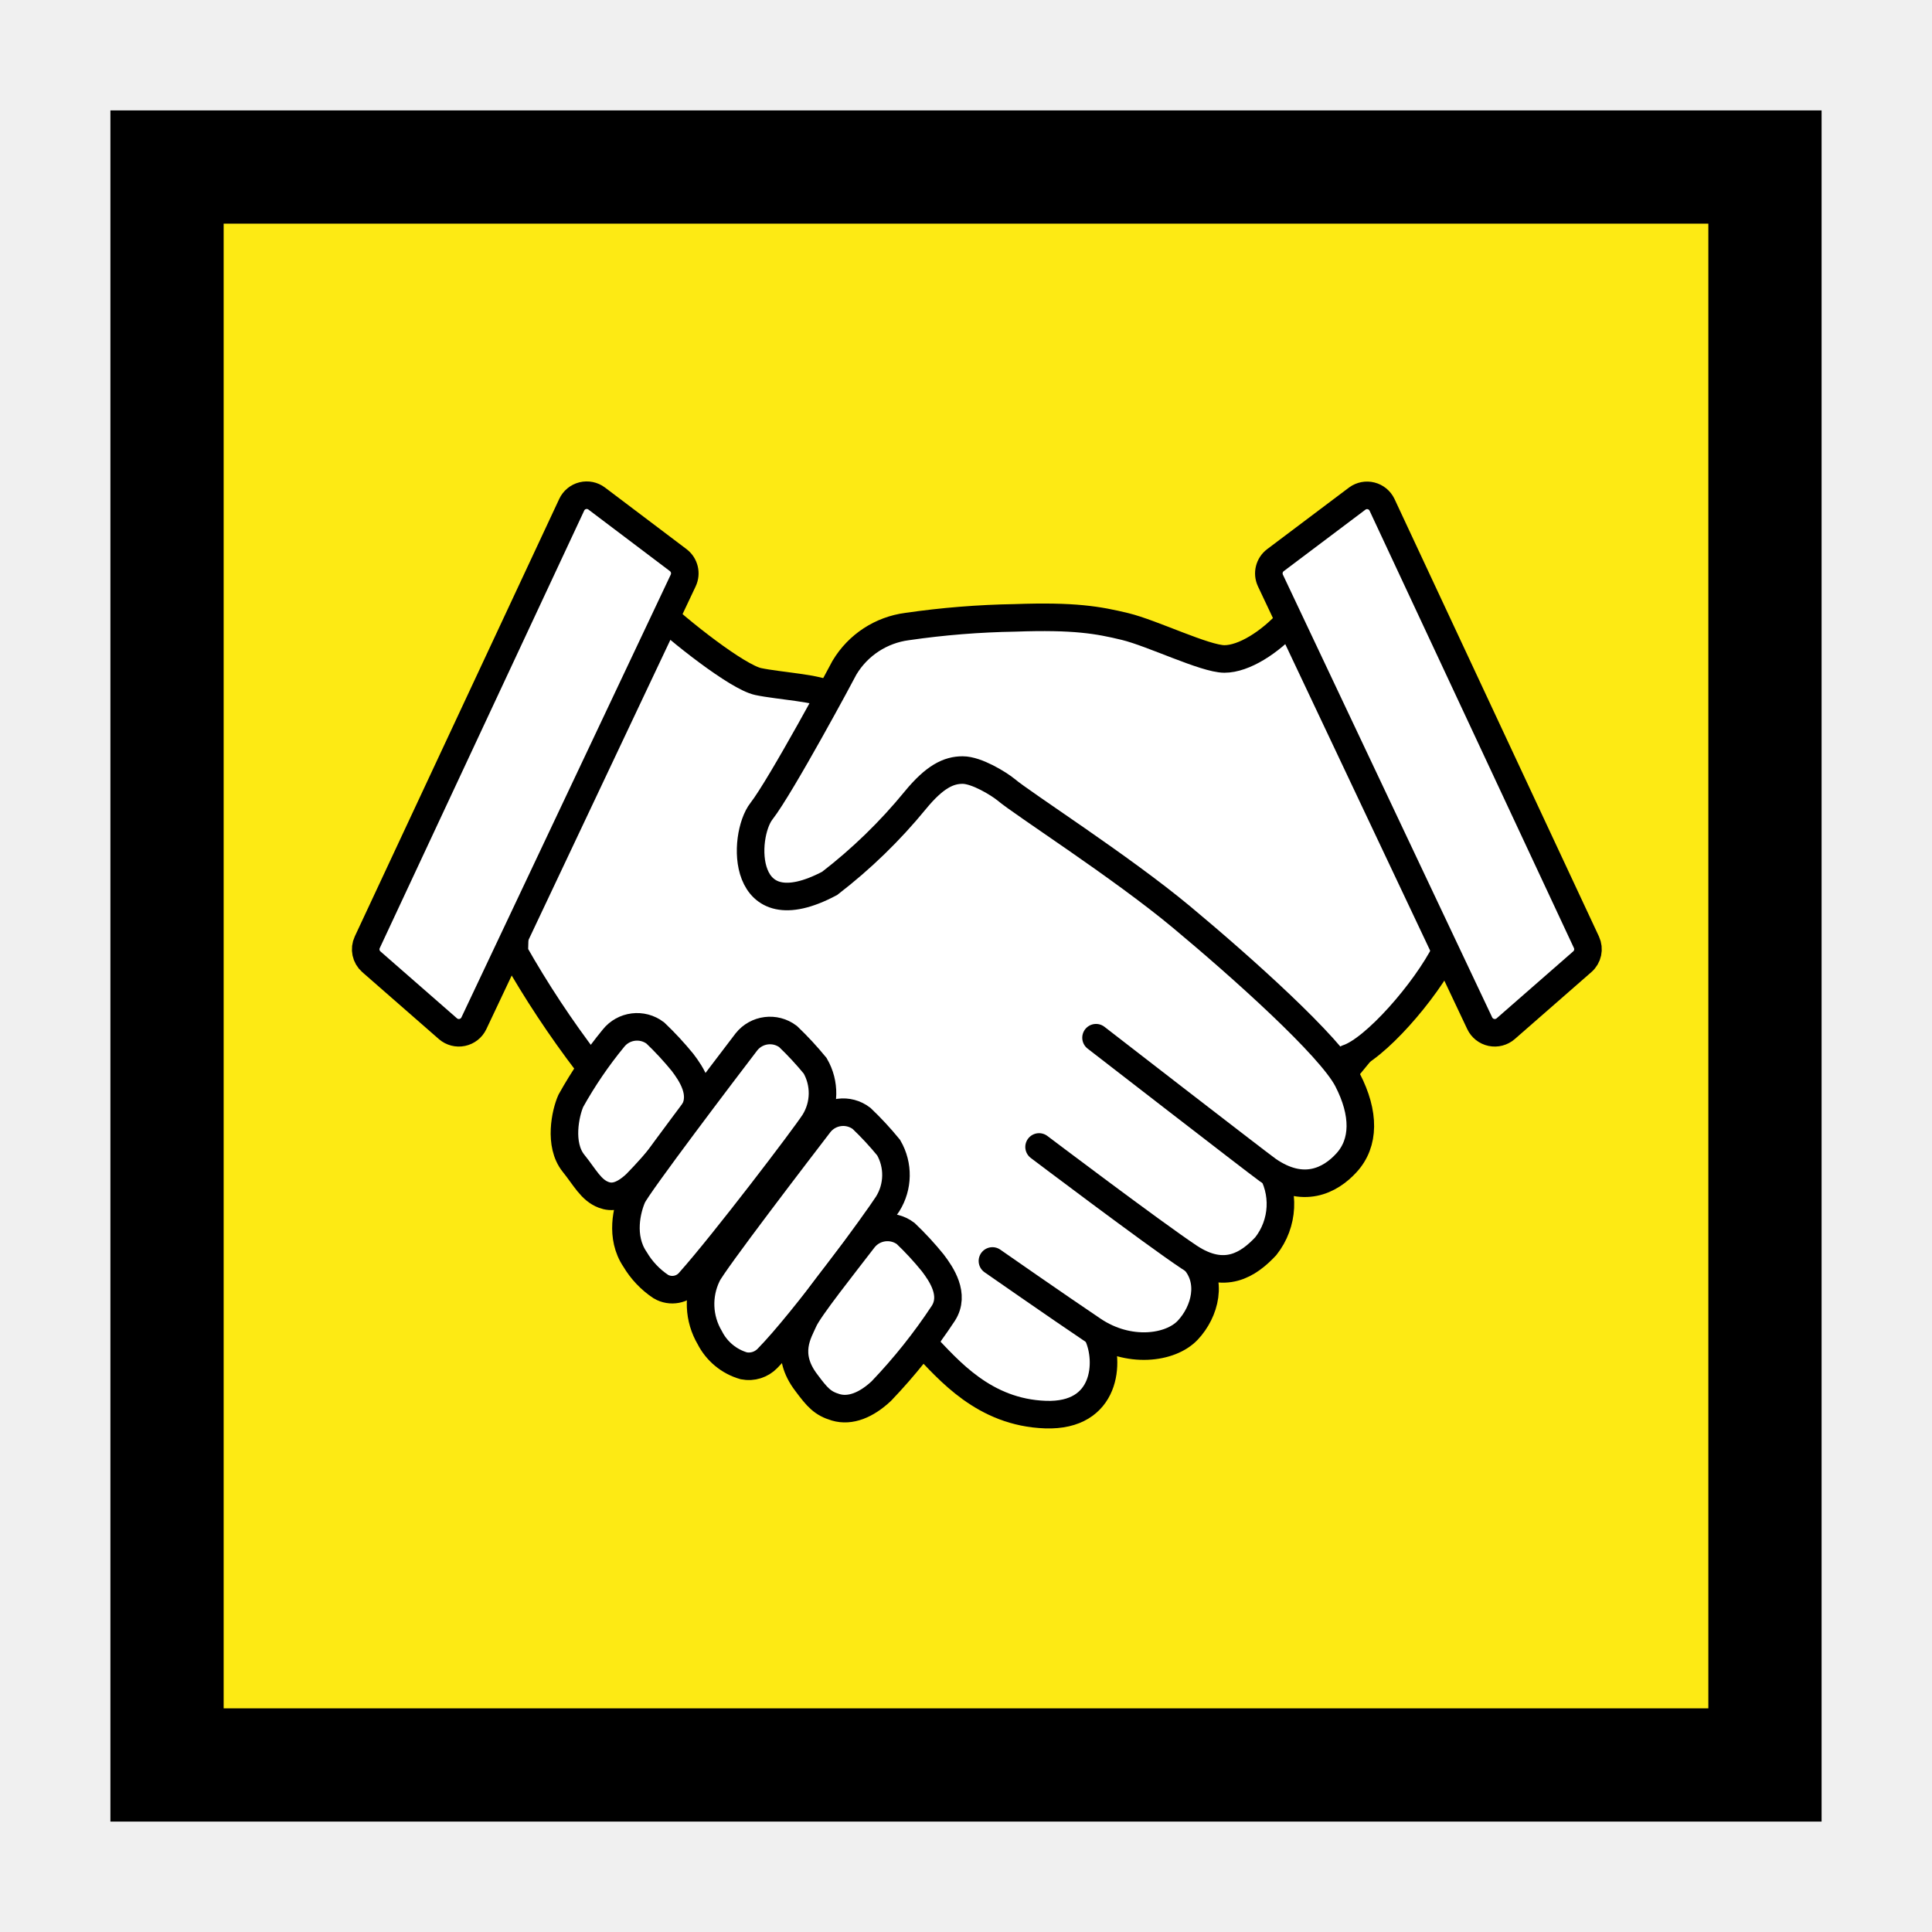
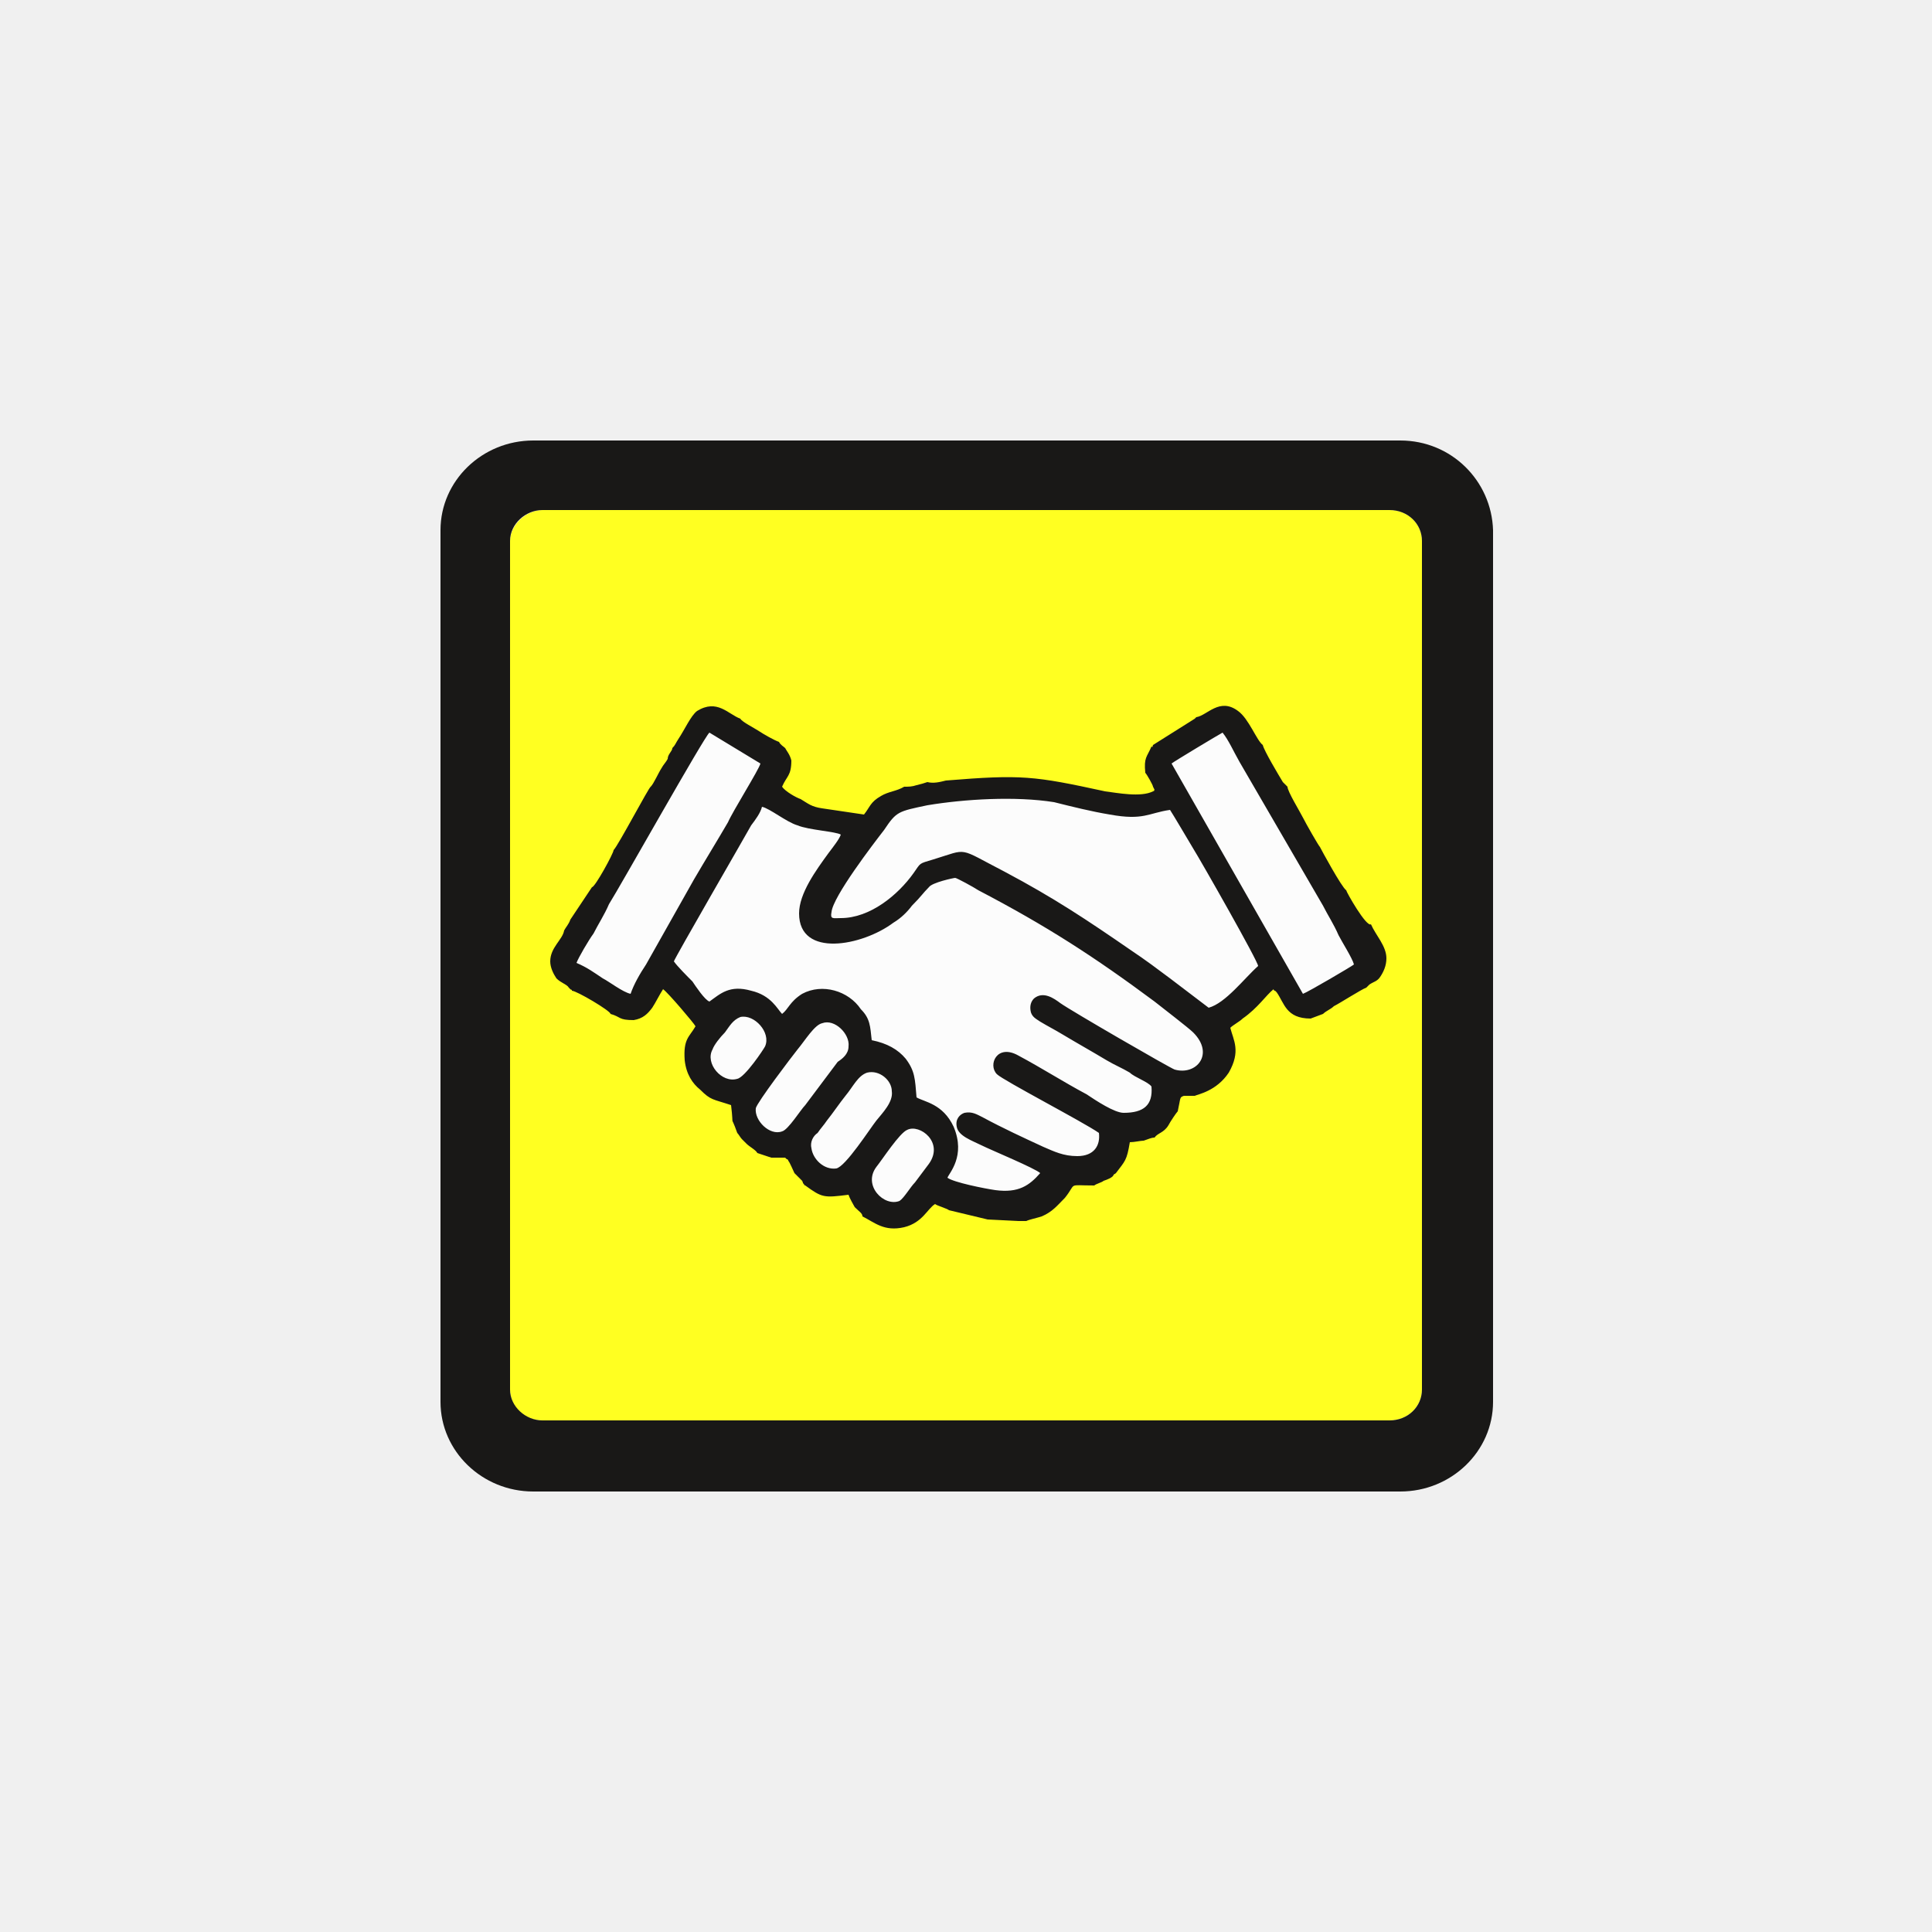
- <svg xmlns="http://www.w3.org/2000/svg" viewBox="0 0 198.43 198.43">
-   <defs>
-     <style>.cls-1{fill:#fdea14;}.cls-2,.cls-3{fill:#fff;stroke:#000;stroke-miterlimit:10;stroke-width:2.83px;}.cls-3{stroke-linecap:round;}</style>
-   </defs>
-   <g id="Picto_s" data-name="Picto's">
-     <rect x="11.34" y="11.34" width="175.75" height="175.75" />
-     <rect class="cls-1" x="22.97" y="22.97" width="152.49" height="152.49" />
-     <path class="cls-2" d="M83.69,71c.5,0,40.74,15.46,40.74,15.46l15.13,21.78L118.11,134.3l-7.81,6.81-16.63-3L71.39,123.49,57.26,101.21S83.36,70.78,83.69,71" />
-     <path class="cls-3" d="M112.77,137.16c1.22,2.66.93,8.35-5.39,8.13s-9.94-4.58-12.49-7.24l1.47-3" />
-     <path class="cls-3" d="M122.54,129.31c2.11,2.21,1.22,5.43-.55,7.31s-6.07,2.46-9.73,0-10.33-7.11-10.33-7.11" />
-     <path class="cls-3" d="M85.3,71.45c-1.11-.78-5.32-1-7.43-1.45s-8.1-5.15-10.76-7.7L53.38,78l-.56,19.83a100.19,100.19,0,0,0,7.54,11.41" />
-     <path class="cls-2" d="M58.72,51.84l-21,44.94a1.7,1.7,0,0,0,.42,2l7.87,6.88a1.71,1.71,0,0,0,2.66-.56l21.5-45.48a1.71,1.71,0,0,0-.51-2.09L61.28,51.2A1.7,1.7,0,0,0,58.72,51.84Z" />
-     <path class="cls-2" d="M63,106.64a43.44,43.44,0,0,0-4.37,6.42c-.55,1.23-1.27,4.49.27,6.41,1.17,1.45,1.79,2.76,3.1,3.25.76.29,1.81.29,3.32-1.13a47.73,47.73,0,0,0,5.87-7.3c1.22-1.91-.19-4-1.1-5.19a33,33,0,0,0-2.78-3A3.1,3.1,0,0,0,63,106.64Z" />
-     <path class="cls-2" d="M76.67,107c-2,2.61-11.18,14.7-11.72,15.93s-1.29,4.11.27,6.41a8.66,8.66,0,0,0,2.65,2.8,2.33,2.33,0,0,0,3-.56c3.41-3.82,11.72-14.73,12.76-16.34a5.61,5.61,0,0,0,.09-5.78,33.81,33.81,0,0,0-2.78-3A3.09,3.09,0,0,0,76.67,107Z" />
-     <path class="cls-2" d="M84.17,115.41c-2,2.61-11,14.34-11.54,15.57a6.78,6.78,0,0,0,.27,6.41,5.68,5.68,0,0,0,3.5,2.89,2.67,2.67,0,0,0,2.42-.76c3.74-3.8,11.29-14.21,12.35-15.87a5.61,5.61,0,0,0,.1-5.78,33.09,33.09,0,0,0-2.78-3A3.1,3.1,0,0,0,84.17,115.41Z" />
-     <path class="cls-2" d="M88.69,127.27c-2,2.61-5.59,7.12-6.13,8.35s-2,3.45.27,6.41c1.11,1.49,1.65,2.11,3,2.51,1.51.45,3.16-.24,4.68-1.66a56.64,56.64,0,0,0,6.38-8c1.22-1.91-.19-4-1.1-5.19a32.06,32.06,0,0,0-2.77-3A3.11,3.11,0,0,0,88.69,127.27Z" />
-     <path class="cls-3" d="M130.41,119.89A7,7,0,0,1,130,128c-1.77,1.88-4.21,3.54-7.87,1.11s-15.41-11.31-15.41-11.31" />
-     <path class="cls-3" d="M138.4,108.69c2.77-.89,8-6.87,10.08-11l-1.4-19.87L132.43,63.76c-2,2.22-4.68,3.92-6.67,3.92s-7.43-2.66-10.2-3.33-5.21-1.11-11.31-.89a86.86,86.86,0,0,0-11.08.89,8.82,8.82,0,0,0-6.43,4.21c-.22.45-6.54,12.2-8.53,14.75s-2.22,12.3,7,7.42A53.63,53.63,0,0,0,94,82.2c2-2.44,3.43-3.11,4.87-3.11s3.7,1.4,4.44,2C105,82.53,115.12,89,121.33,94.17s15.29,13.3,17.07,16.74,1.77,6.48-.12,8.53c-1.65,1.8-4.43,3.27-8.09.72-1.38-1-17.62-13.58-17.62-13.58" />
-     <path class="cls-2" d="M141.94,51.84l21,44.94a1.7,1.7,0,0,1-.43,2l-7.87,6.88a1.71,1.71,0,0,1-2.66-.56l-21.5-45.48a1.71,1.71,0,0,1,.52-2.09l8.41-6.33A1.7,1.7,0,0,1,141.94,51.84Z" />
+ <svg xmlns="http://www.w3.org/2000/svg" version="1.1" id="svg8" x="0px" y="0px" width="125px" height="125px" viewBox="0 0 125 125" style="enable-background:new 0 0 125 125;" xml:space="preserve">
+   <style type="text/css">
+ 	.st0{fill:#FFFF21;}
+ 	.st1{fill:#191817;}
+ 	.st2{fill:#FCFCFC;}
+ </style>
+   <g>
+     <path class="st0" d="M89.9,33H35.1C34,33,33,34,33,35v54.9c0,1.1,0.9,2,2.1,2h54.8c1.2,0,2.1-0.9,2.1-2V35C92,33.9,91.1,33,89.9,33   z" />
+     <g>
+       <path class="st1" d="M90.6,28.5H34.5c-3.3,0-6,2.6-6,5.8v56.4c0,3.2,2.7,5.8,6,5.8h56.1c3.3,0,6-2.6,6-5.8V34.3    C96.5,31.1,93.9,28.5,90.6,28.5z M92,35v54.9c0,1.1-0.9,2-2.1,2H35.1c-1.1,0-2.1-0.9-2.1-2V35c0-1.1,1-2,2.1-2h54.8    C91.1,33,92,33.9,92,35z" />
+     </g>
  </g>
+   <path class="st2" d="M49.4,48.5l-3.7-2L36.4,62l4.2,3l2.1-2l3,3l-0.5,2.2l0.7,1.9l1.2,0.7l1.1,1l0.3,1.5l1,0.6l1.6,0.6l0.9,1.1  l0.9,0.7l1.5,0.7H55l1.4,1.5l0.9,0.2l2,0.1l1-1.6l4.9,1l2.1-0.6l1.1-1l0.7-0.5l2.2-0.3l0.6-1l0.5-1.1l1.3-0.9l1.1-0.3l0.6-0.9  l0.5-0.8l1.2-0.5l0.7-0.3c0,0,0.5,0.3,0.7-0.4s0,0.2,0.2-0.7s0.2-0.9,0.2-0.9l0.1-0.9l3.7-3.7l1.8,1.8l4.2-2.2l-9.1-15.9l-3.7,1.7  l-0.4,2l0.5,0.9l-1.9,0.4l-3.5-0.1l-1.2-0.2l-3.7-0.4L62.3,51l-4.2,0.4l-1.3,1l-0.7,1l-2-0.2l-2.4-0.7l-1.3-0.6l-0.8-0.5l0.6-1.2  L49.4,48.5z" />
+   <path class="st1" d="M87.1,57.6c-0.3-0.2-1.6-2.6-1.7-2.8c-0.1-0.1-0.9-1.5-1.1-1.9c-0.2-0.4-1-1.7-1-2c-0.1-0.1-0.1-0.1-0.3-0.3  c-0.3-0.5-1.2-2-1.3-2.4c-0.4-0.3-0.9-1.7-1.6-2.2c-1.2-0.9-2,0.3-2.7,0.4c-0.1,0.1,0,0-0.1,0.1l-2.7,1.7c-0.1,0.3,0,0.1-0.1,0.1  C74.2,49,74,49,74.1,50c0.1,0.1,0.5,0.8,0.5,0.9l0.1,0.2c-0.1,0.1,0.1,0-0.1,0.1c-0.8,0.4-2.3,0.1-3.1,0c-4.6-1-5.4-1.1-10.3-0.7  c-0.4,0.1-0.8,0.2-1.2,0.1c-0.3,0.1-0.3,0.1-0.7,0.2c-0.3,0.1-0.5,0.1-0.8,0.1c-0.5,0.3-1,0.3-1.5,0.6c-0.7,0.4-0.7,0.7-1.1,1.2  l-2.7-0.4c-0.7-0.1-0.9-0.3-1.4-0.6c-0.3-0.1-1-0.5-1.2-0.8c0.3-0.7,0.6-0.7,0.6-1.7c-0.1-0.4-0.3-0.6-0.4-0.8  c-0.1-0.1-0.3-0.2-0.4-0.4c-0.3-0.1-1-0.5-1.3-0.7s-1.1-0.6-1.2-0.8c-0.8-0.3-1.5-1.3-2.8-0.5c-0.4,0.3-0.8,1.2-1.2,1.8  c-0.2,0.3-0.2,0.4-0.4,0.6c0,0.2-0.3,0.4-0.3,0.7c-0.1,0.2-0.3,0.4-0.4,0.6c-0.2,0.3-0.5,1-0.7,1.2c-0.1,0-2.1,3.8-2.4,4.1  c0,0.2-1.2,2.4-1.4,2.4l-1.4,2.1c-0.1,0.3-0.3,0.5-0.4,0.7c-0.1,0.6-0.9,1.1-0.9,2c0,0.4,0.2,0.8,0.4,1.1c0.3,0.3,0.7,0.4,0.8,0.6  c0.1,0.1,0.1,0.1,0.1,0.1s0.1,0.1,0.1,0v0.1c0.3,0,2.5,1.3,2.5,1.5C40.2,65.8,40,66,41,66c0.6-0.1,0.9-0.4,1.2-0.8  c0.2-0.3,0.5-0.9,0.7-1.2c0.3,0.2,2,2.2,2.1,2.4c-0.4,0.7-0.8,0.8-0.7,2.2c0.1,0.9,0.5,1.5,1,1.9c0.7,0.7,0.8,0.6,2,1  c0.2,1.7-0.1,0.4,0.4,1.8c0.1,0.1,0.2,0.3,0.3,0.4c0.1,0.1,0.2,0.2,0.3,0.3c0.2,0.2,0.6,0.4,0.7,0.6c0.3,0.1,0.6,0.2,0.9,0.3h0.8  c0,0,0,0,0.1,0l0.1,0.1c0.1,0,0.1,0.1,0.1,0.1c0.1,0.1,0.3,0.6,0.4,0.8c0.1,0.1,0.1,0.1,0.3,0.3c0.1,0.1,0.1,0.1,0.2,0.2  c0.1,0.2,0,0.1,0.1,0.2c0.1,0.1-0.1,0,0.1,0.1c1.1,0.8,1.2,0.8,2.8,0.6c0.1,0.3,0.3,0.6,0.4,0.8c0.3,0.3,0.5,0.4,0.5,0.6  c0.8,0.4,1.4,1,2.7,0.7c1.2-0.3,1.5-1.2,2-1.5c0.1,0.1,0.8,0.3,0.9,0.4l2.5,0.6l2,0.1h0.5c0.2-0.1,0.7-0.2,1-0.3  c0.7-0.3,1-0.7,1.5-1.2c0.8-1,0.1-0.8,1.9-0.8c0.1-0.1,0.5-0.2,0.6-0.3c0.3-0.1,0.5-0.2,0.6-0.3c0.1-0.2,0.1-0.1,0.2-0.2  c0.6-0.8,0.7-0.8,0.9-2c0.3,0,0.7-0.1,0.9-0.1c0.3-0.1,0.5-0.2,0.7-0.2c0.2-0.3,0.6-0.3,0.9-0.8c0.1-0.2,0.5-0.8,0.6-0.9  c0.2-0.9,0.1-0.9,0.4-1h0.7c0.2-0.1,1.4-0.3,2.2-1.5c0.8-1.4,0.3-2.1,0.1-2.9c0.2-0.2,0.6-0.4,0.8-0.6c1-0.7,1.5-1.5,2-1.9  c0,0,0,0.1,0.1,0.1l0.1,0.1c0.5,0.7,0.6,1.7,2.2,1.7l0.8-0.3c0.2-0.2,0.5-0.3,0.7-0.5c0.4-0.2,1.8-1.1,2.1-1.2l0.2-0.2  c0.3-0.2,0.5-0.2,0.7-0.5c0.2-0.3,0.4-0.7,0.4-1.2c0-0.8-0.7-1.5-1-2.2C88.4,60,87.1,57.7,87.1,57.6z M41.8,62.4  c-0.4,0.6-0.8,1.3-1,1.9c-0.5-0.1-1.4-0.8-1.8-1c-0.6-0.4-1-0.7-1.7-1c0.1-0.3,0.8-1.5,1.1-1.9c0.3-0.6,0.7-1.2,1-1.9  c0.7-1.1,6.2-10.9,6.5-11.1l3.3,2c-0.1,0.4-1.8,3.1-2.1,3.8c-0.7,1.2-1.5,2.5-2.2,3.7L41.8,62.4z M47.7,69.8c-1,0.3-2.1-1-1.6-1.9  c0.1-0.3,0.5-0.8,0.8-1.1c0.3-0.4,0.5-0.8,1-1c0.9-0.2,2,1,1.6,1.9C49.4,67.9,48.2,69.7,47.7,69.8z M50.6,73.2  c-0.8,0.3-1.8-0.7-1.7-1.5c0.1-0.4,2.3-3.3,2.7-3.8c0.5-0.6,1.1-1.6,1.6-1.7c0.8-0.3,1.8,0.7,1.7,1.5c0,0.5-0.4,0.8-0.7,1l-2.1,2.8  C51.8,71.8,51,73.1,50.6,73.2z M54.1,75.6c-0.8,0.1-1.5-0.6-1.6-1.3c-0.1-0.4,0.1-0.8,0.4-1c0.2-0.3,0.4-0.5,0.6-0.8  c0.4-0.5,0.8-1.1,1.2-1.6c0.5-0.6,0.8-1.3,1.4-1.5c0.8-0.2,1.6,0.5,1.6,1.2c0.1,0.7-0.6,1.4-1,1.9C56.3,73,54.7,75.5,54.1,75.6z   M60.1,75.3c-0.3,0.4-0.6,0.8-0.9,1.2c-0.3,0.3-0.7,1-1,1.2c-1,0.4-2.4-1-1.5-2.2c0.4-0.5,1.5-2.2,2-2.4  C59.5,72.7,61.1,73.9,60.1,75.3z M76,69.2c-0.3-0.1-6.7-3.8-7.4-4.3c-0.4-0.3-1.1-0.8-1.7-0.3c-0.2,0.2-0.3,0.5-0.2,0.9  c0.1,0.3,0.3,0.4,0.6,0.6c0.5,0.3,0.9,0.5,1.4,0.8c1,0.6,1.9,1.1,2.9,1.7c0.5,0.3,1,0.5,1.5,0.8c0.3,0.3,1.2,0.6,1.4,0.9  c0.1,1.2-0.5,1.7-1.8,1.7c-0.6,0-1.8-0.8-2.4-1.2c-1.5-0.8-2.9-1.7-4.4-2.5c-1.4-0.8-2,0.6-1.4,1.2c0.4,0.4,5.6,3.1,6.6,3.8  c0.1,0.8-0.3,1.5-1.4,1.5c-0.9,0-1.5-0.3-2.2-0.6c-1.3-0.6-2.6-1.2-3.9-1.9c-0.4-0.2-0.7-0.4-1.2-0.3c-0.3,0.1-0.6,0.4-0.5,0.9  c0.1,0.6,1,0.9,1.6,1.2c0.6,0.3,3.5,1.5,3.8,1.8c-0.7,0.8-1.4,1.3-2.9,1.1c-0.7-0.1-2.7-0.5-3.1-0.8c0.1-0.3,1.2-1.4,0.4-3.3  c-0.7-1.5-1.9-1.6-2.4-1.9c-0.1-1.2-0.1-1.7-0.7-2.5c-0.5-0.6-1.2-1-2.2-1.2c-0.1-0.9-0.1-1.4-0.7-2c-0.8-1.2-2.5-1.7-3.8-1  c-0.8,0.5-0.9,1-1.3,1.3c-0.3-0.3-0.7-1.2-2-1.5c-1.4-0.4-2,0.2-2.7,0.7c-0.3-0.1-0.9-1-1.1-1.3c-0.3-0.3-1-1-1.2-1.3  c0.1-0.3,4.5-7.9,5-8.8c0.3-0.4,0.6-0.8,0.7-1.2c0.5,0.1,1.6,1,2.3,1.2c0.7,0.3,2.5,0.4,2.8,0.6c-0.1,0.3-0.5,0.8-0.8,1.2  c-0.8,1.1-1.9,2.6-1.9,3.9c0,2.9,4.1,2.1,6.1,0.6c0.5-0.3,0.9-0.7,1.2-1.1c0.6-0.6,0.7-0.8,1.1-1.2c0.2-0.3,1.6-0.6,1.7-0.6  s1.2,0.6,1.5,0.8c4.4,2.3,7.5,4.3,11.4,7.2c0.5,0.4,2.2,1.7,2.5,2C78.6,68.2,77.4,69.6,76,69.2z M78.2,65.2l-2.5-1.9  c-0.8-0.6-1.6-1.2-2.5-1.8c-2.9-2-5-3.4-8.2-5.1c-3.1-1.6-2.3-1.5-4.6-0.8c-1,0.3-0.8,0.2-1.3,0.9c-1,1.4-2.8,2.9-4.7,2.9  c-0.5,0-0.7,0.1-0.6-0.4c0.1-1,2.7-4.4,3.4-5.3c0.8-1.2,0.9-1.2,2.8-1.6c2.4-0.4,5.7-0.6,8.2-0.2c1.2,0.3,2.4,0.6,3.6,0.8  c2.2,0.4,2.5-0.1,3.9-0.3c0.2,0.3,1.2,2,1.5,2.5c0.5,0.8,4.2,7.3,4.2,7.6C80.5,63.3,79.3,64.9,78.2,65.2z M84.3,64.3l-8.5-14.9  c0.1-0.1,3.1-1.9,3.3-2c0.4,0.5,0.7,1.2,1.1,1.9l5.4,9.3c0.3,0.6,0.7,1.2,1,1.9c0.2,0.4,0.9,1.5,1,1.9  C87.5,62.5,84.6,64.2,84.3,64.3z" />
</svg>
